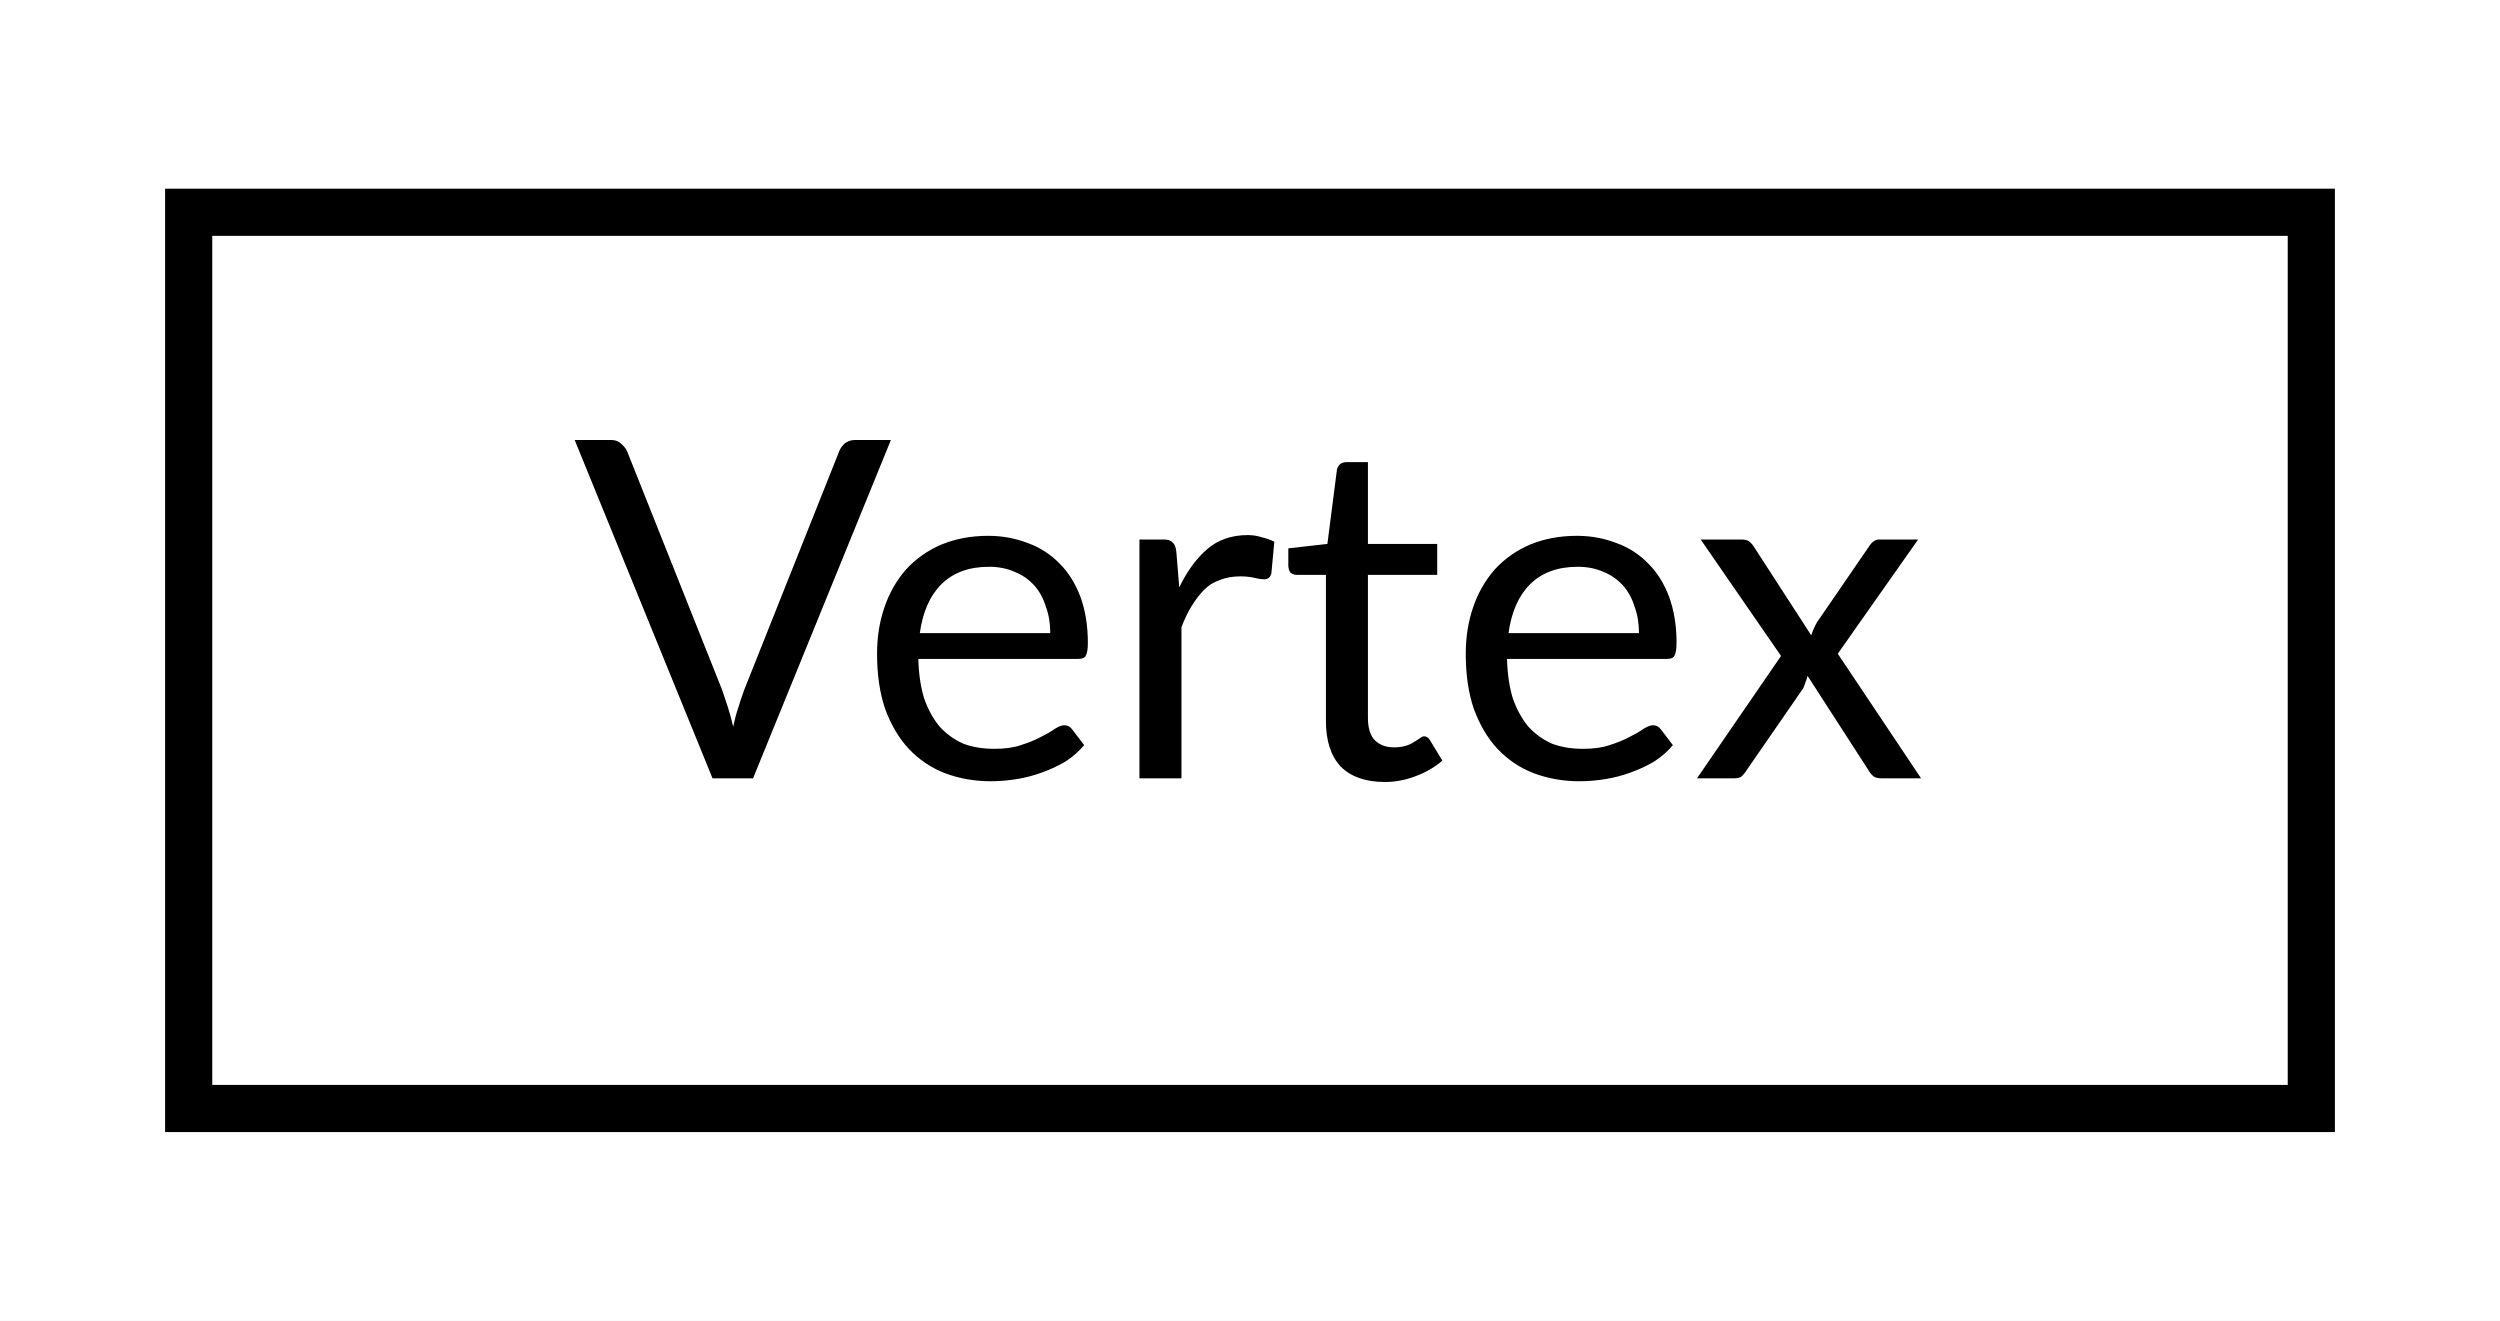
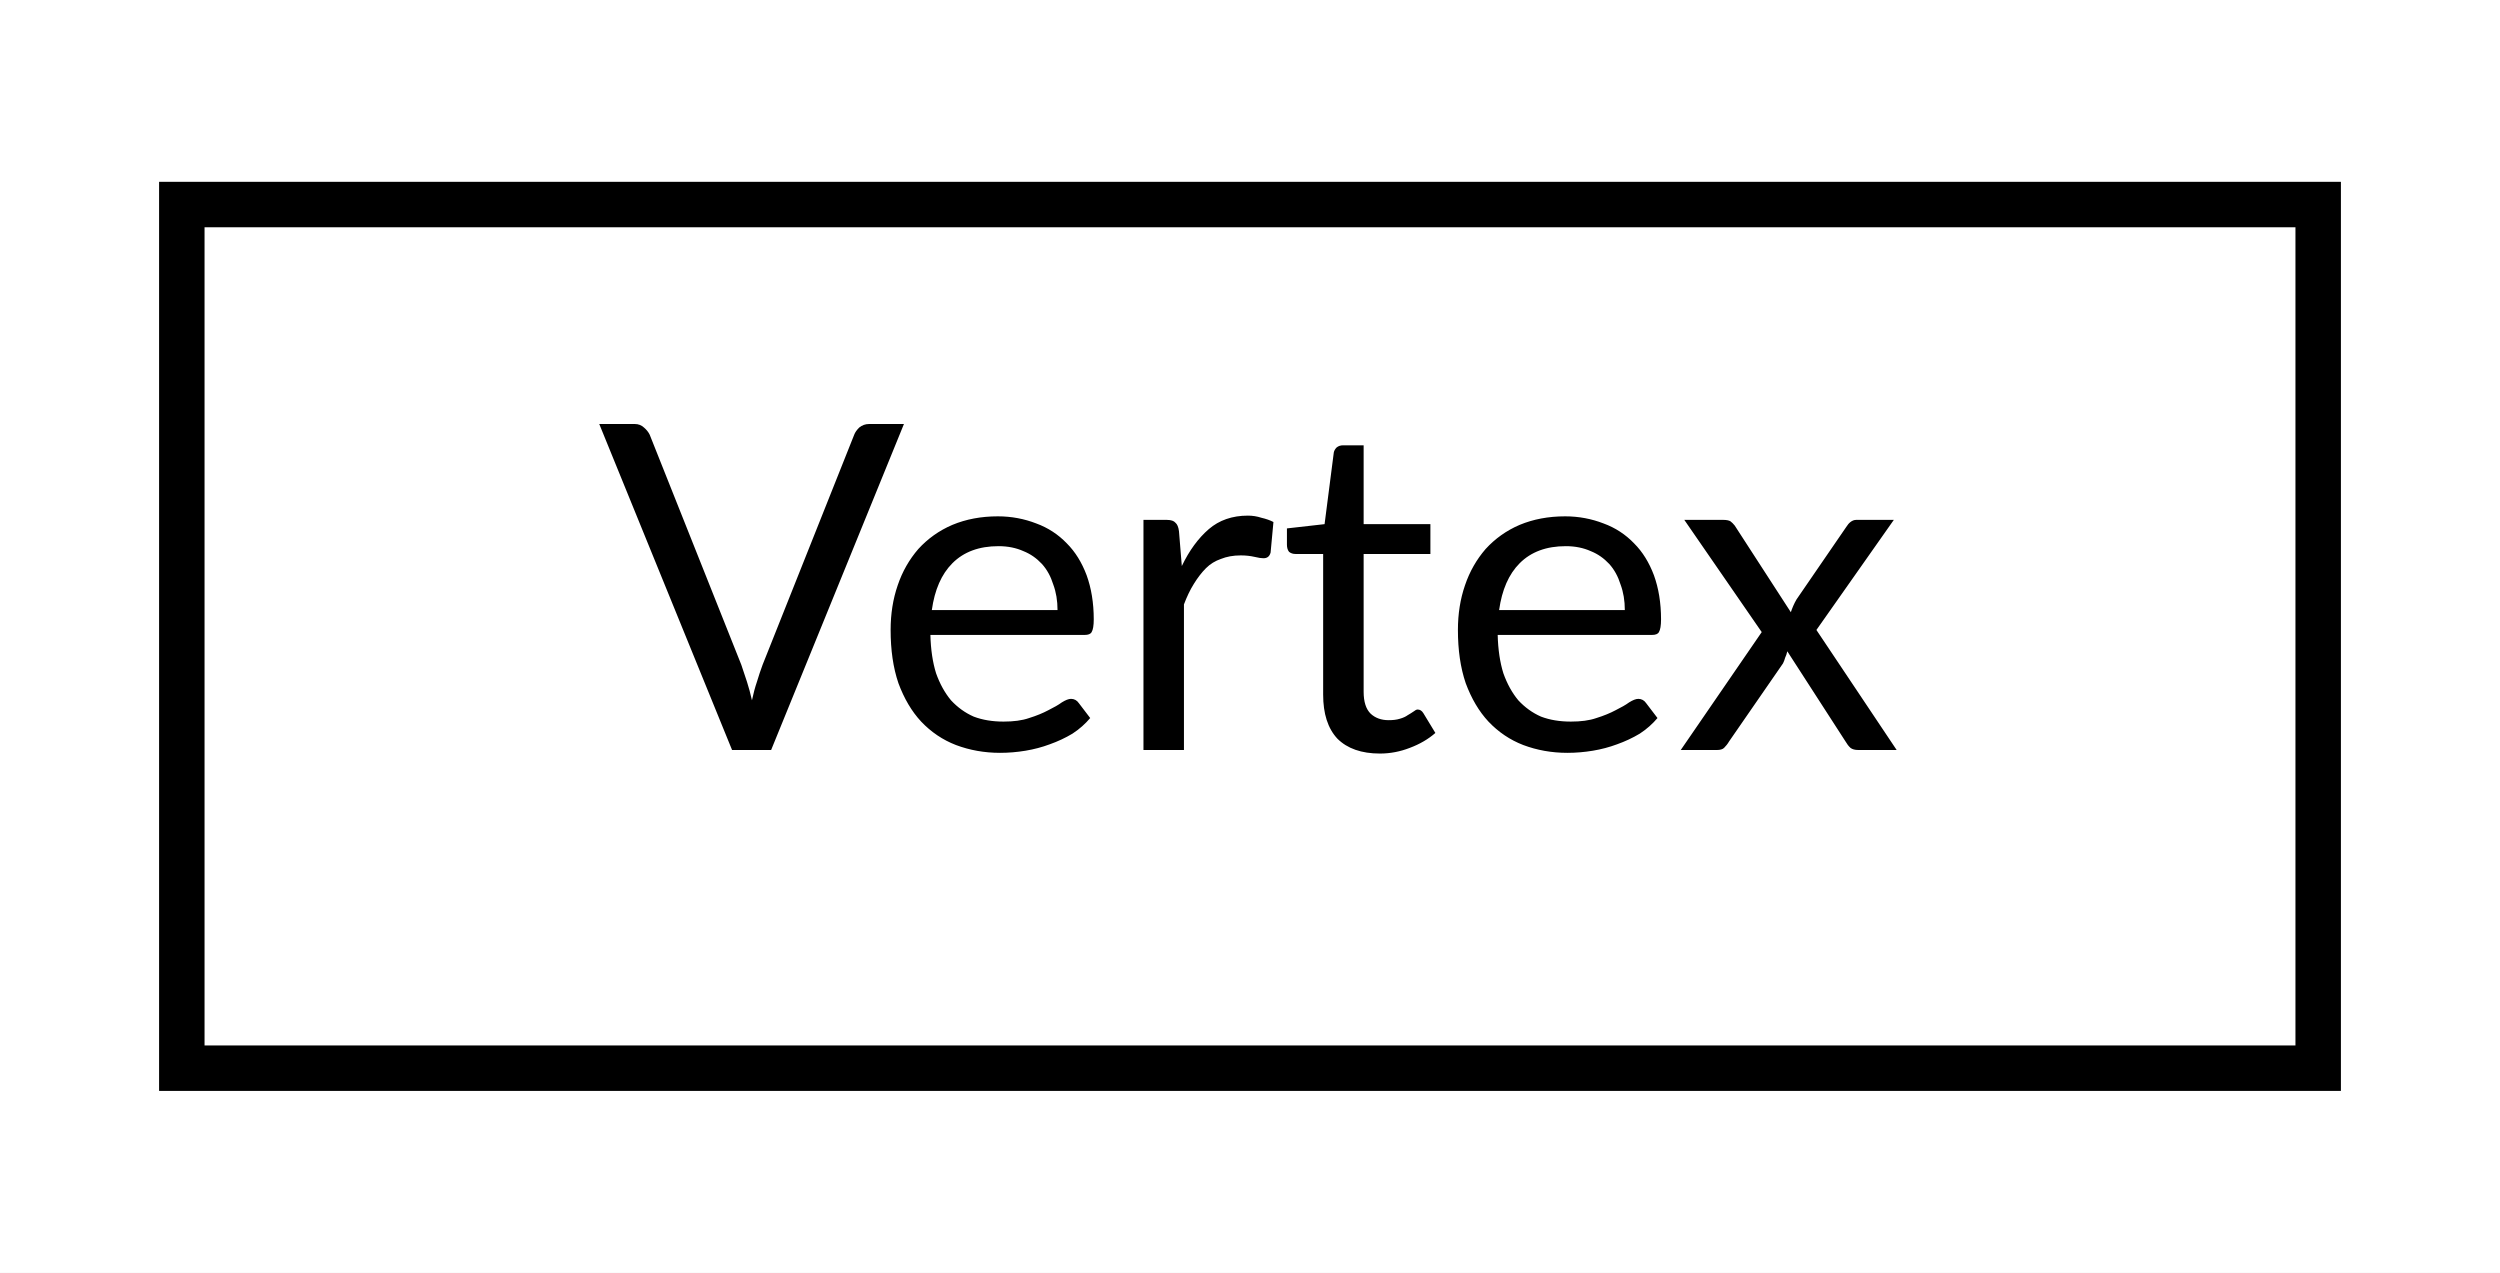
- <svg xmlns="http://www.w3.org/2000/svg" xmlns:xlink="http://www.w3.org/1999/xlink" width="53pt" height="28pt" viewBox="0.00 0.00 53.00 28.00">
+ <svg xmlns="http://www.w3.org/2000/svg" xmlns:xlink="http://www.w3.org/1999/xlink" width="55pt" height="28pt" viewBox="0.00 0.00 55.00 28.00">
  <g id="graph0" class="graph" transform="scale(1 1) rotate(0) translate(4 24)">
-     <polygon fill="#ffffff" stroke="transparent" points="-4,4 -4,-24 49,-24 49,4 -4,4" />
+     <polygon fill="#ffffff" stroke="transparent" points="-4,4 -4,-24 51,-24 51,4 -4,4" />
    <g id="node1" class="node">
      <g id="a_node1">
        <a xlink:href="structjngl_1_1Vertex.html" target="_top" xlink:title="Vertex">
-           <polygon fill="#ffffff" stroke="#000000" points="0,-.5 0,-19.5 45,-19.5 45,-.5 0,-.5" />
-           <text text-anchor="middle" x="22.5" y="-7.5" font-family="Lato" font-size="10.00" fill="#000000">Vertex</text>
+           <polygon fill="#ffffff" stroke="#000000" points="0,-.5 0,-19.5 47,-19.5 47,-.5 0,-.5" />
+           <text text-anchor="middle" x="23.5" y="-7.5" font-family="Lato" font-size="10.00" fill="#000000">Vertex</text>
        </a>
      </g>
    </g>
  </g>
</svg>
